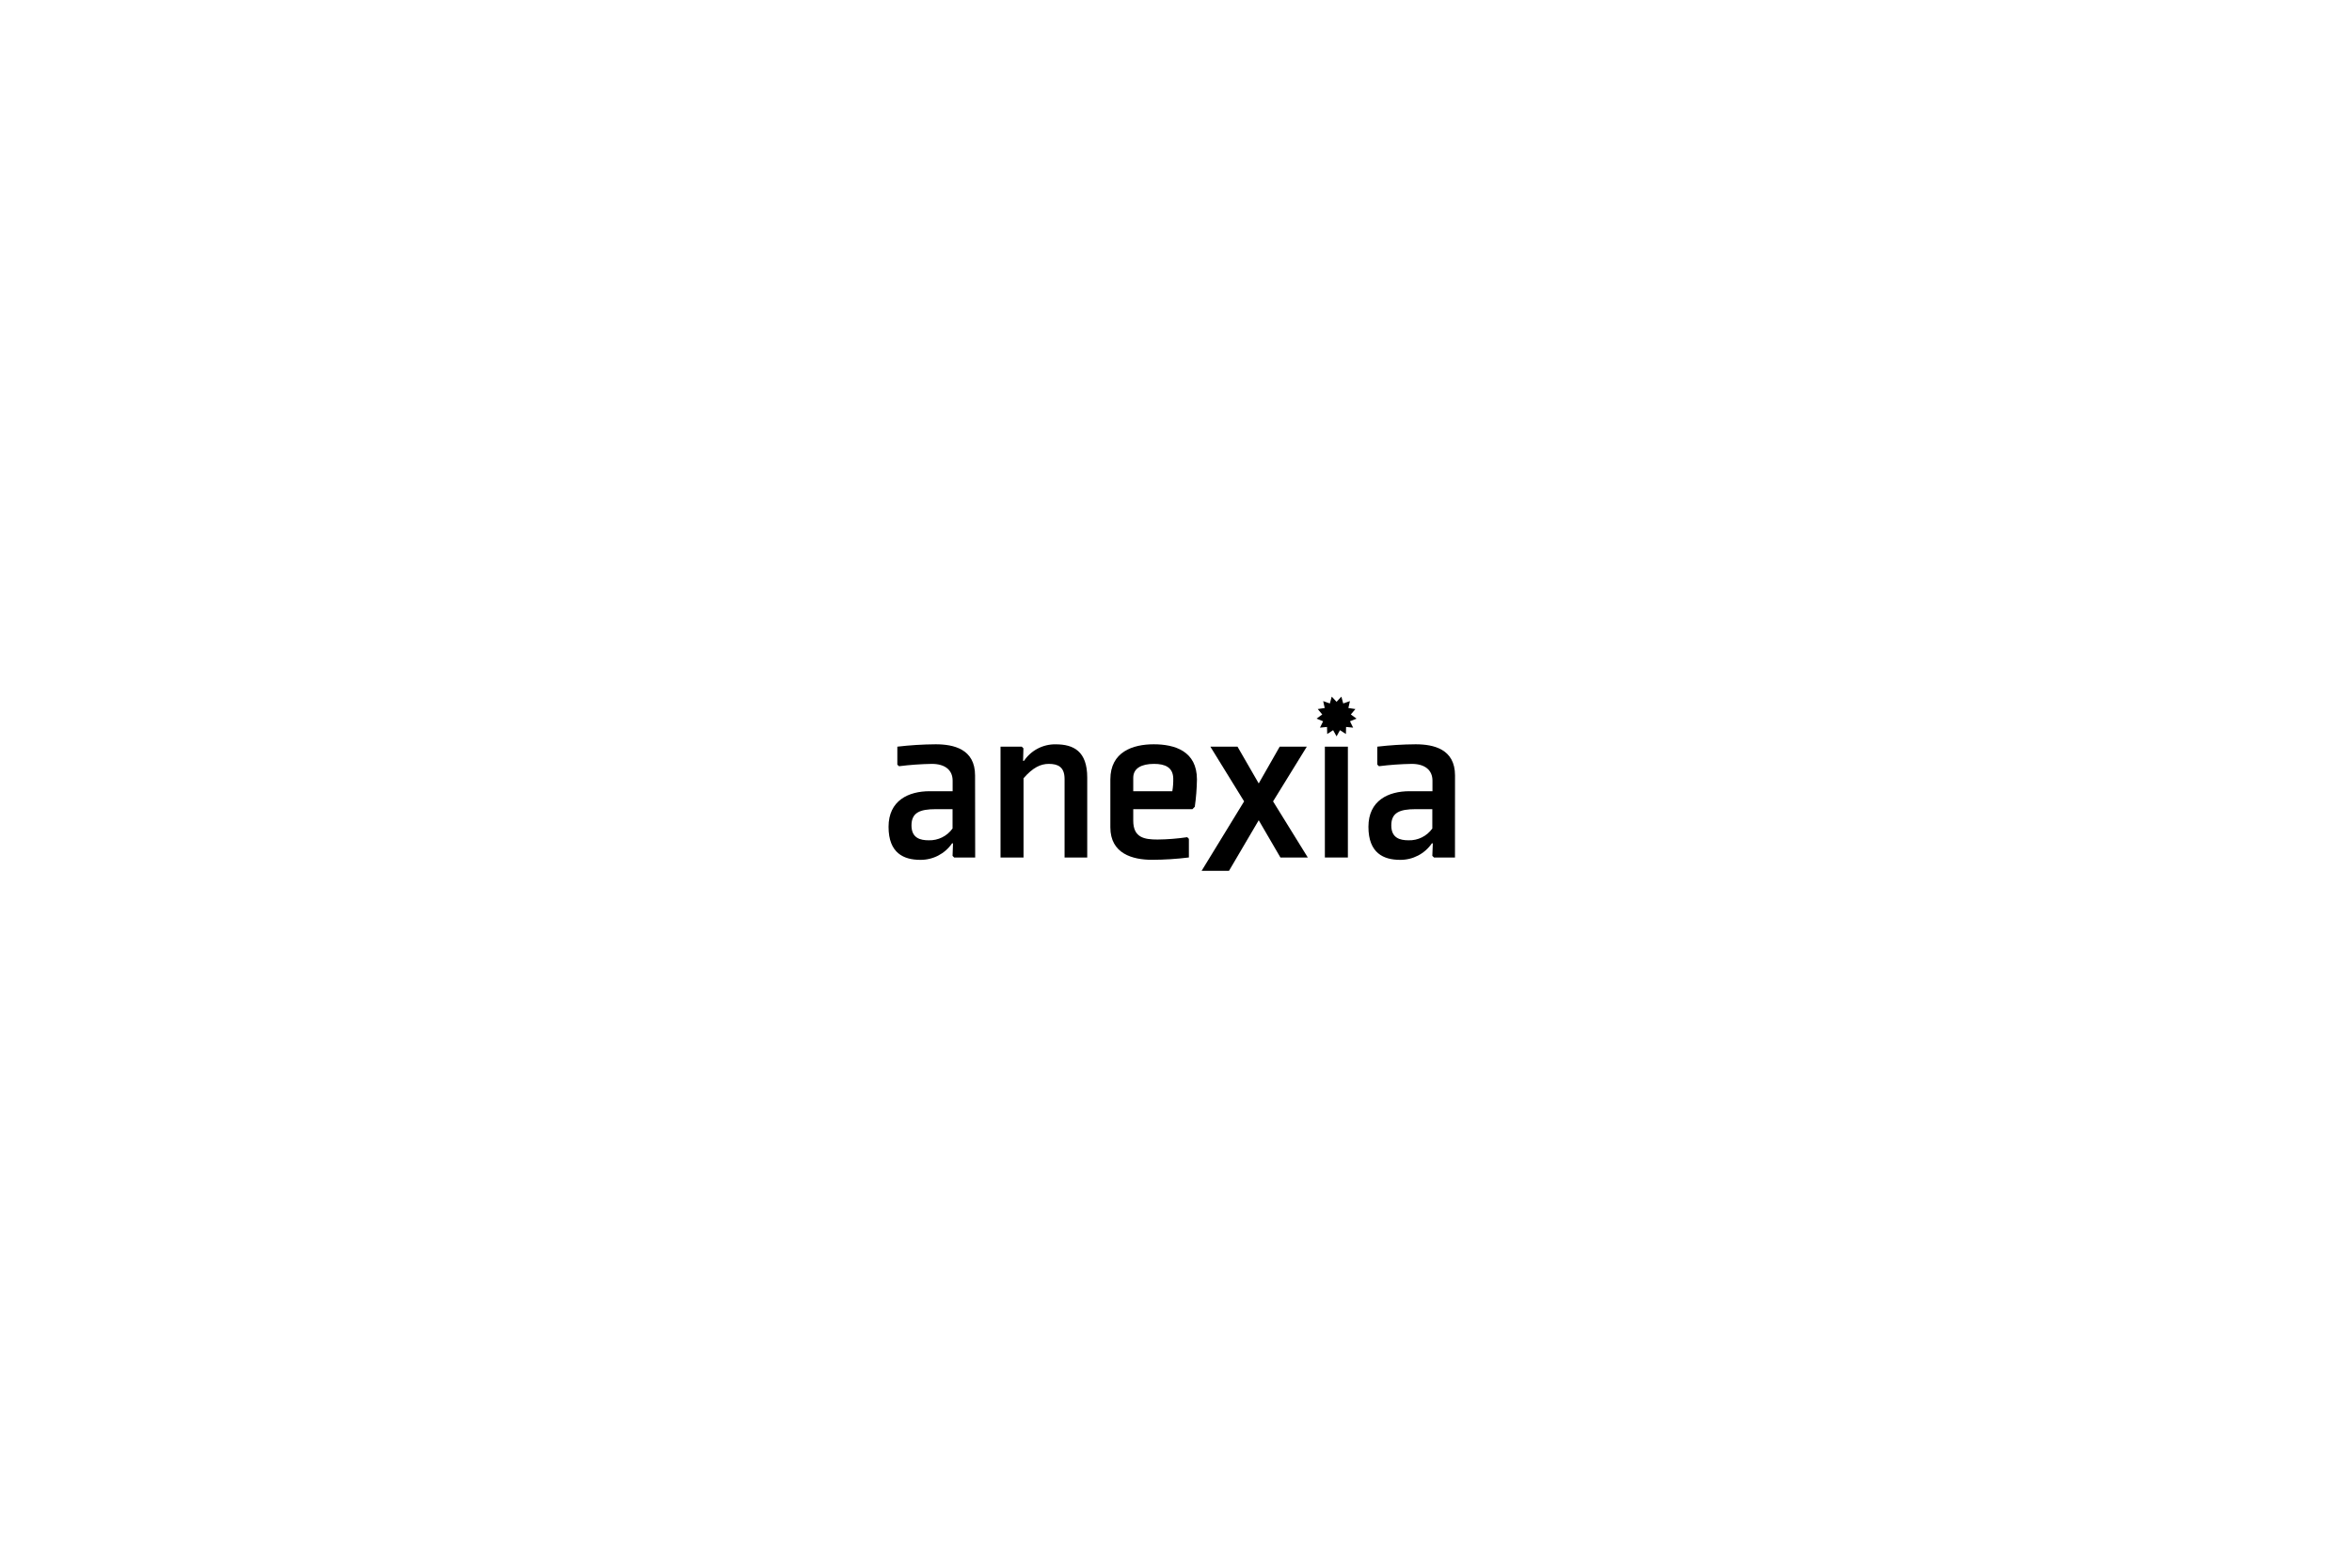
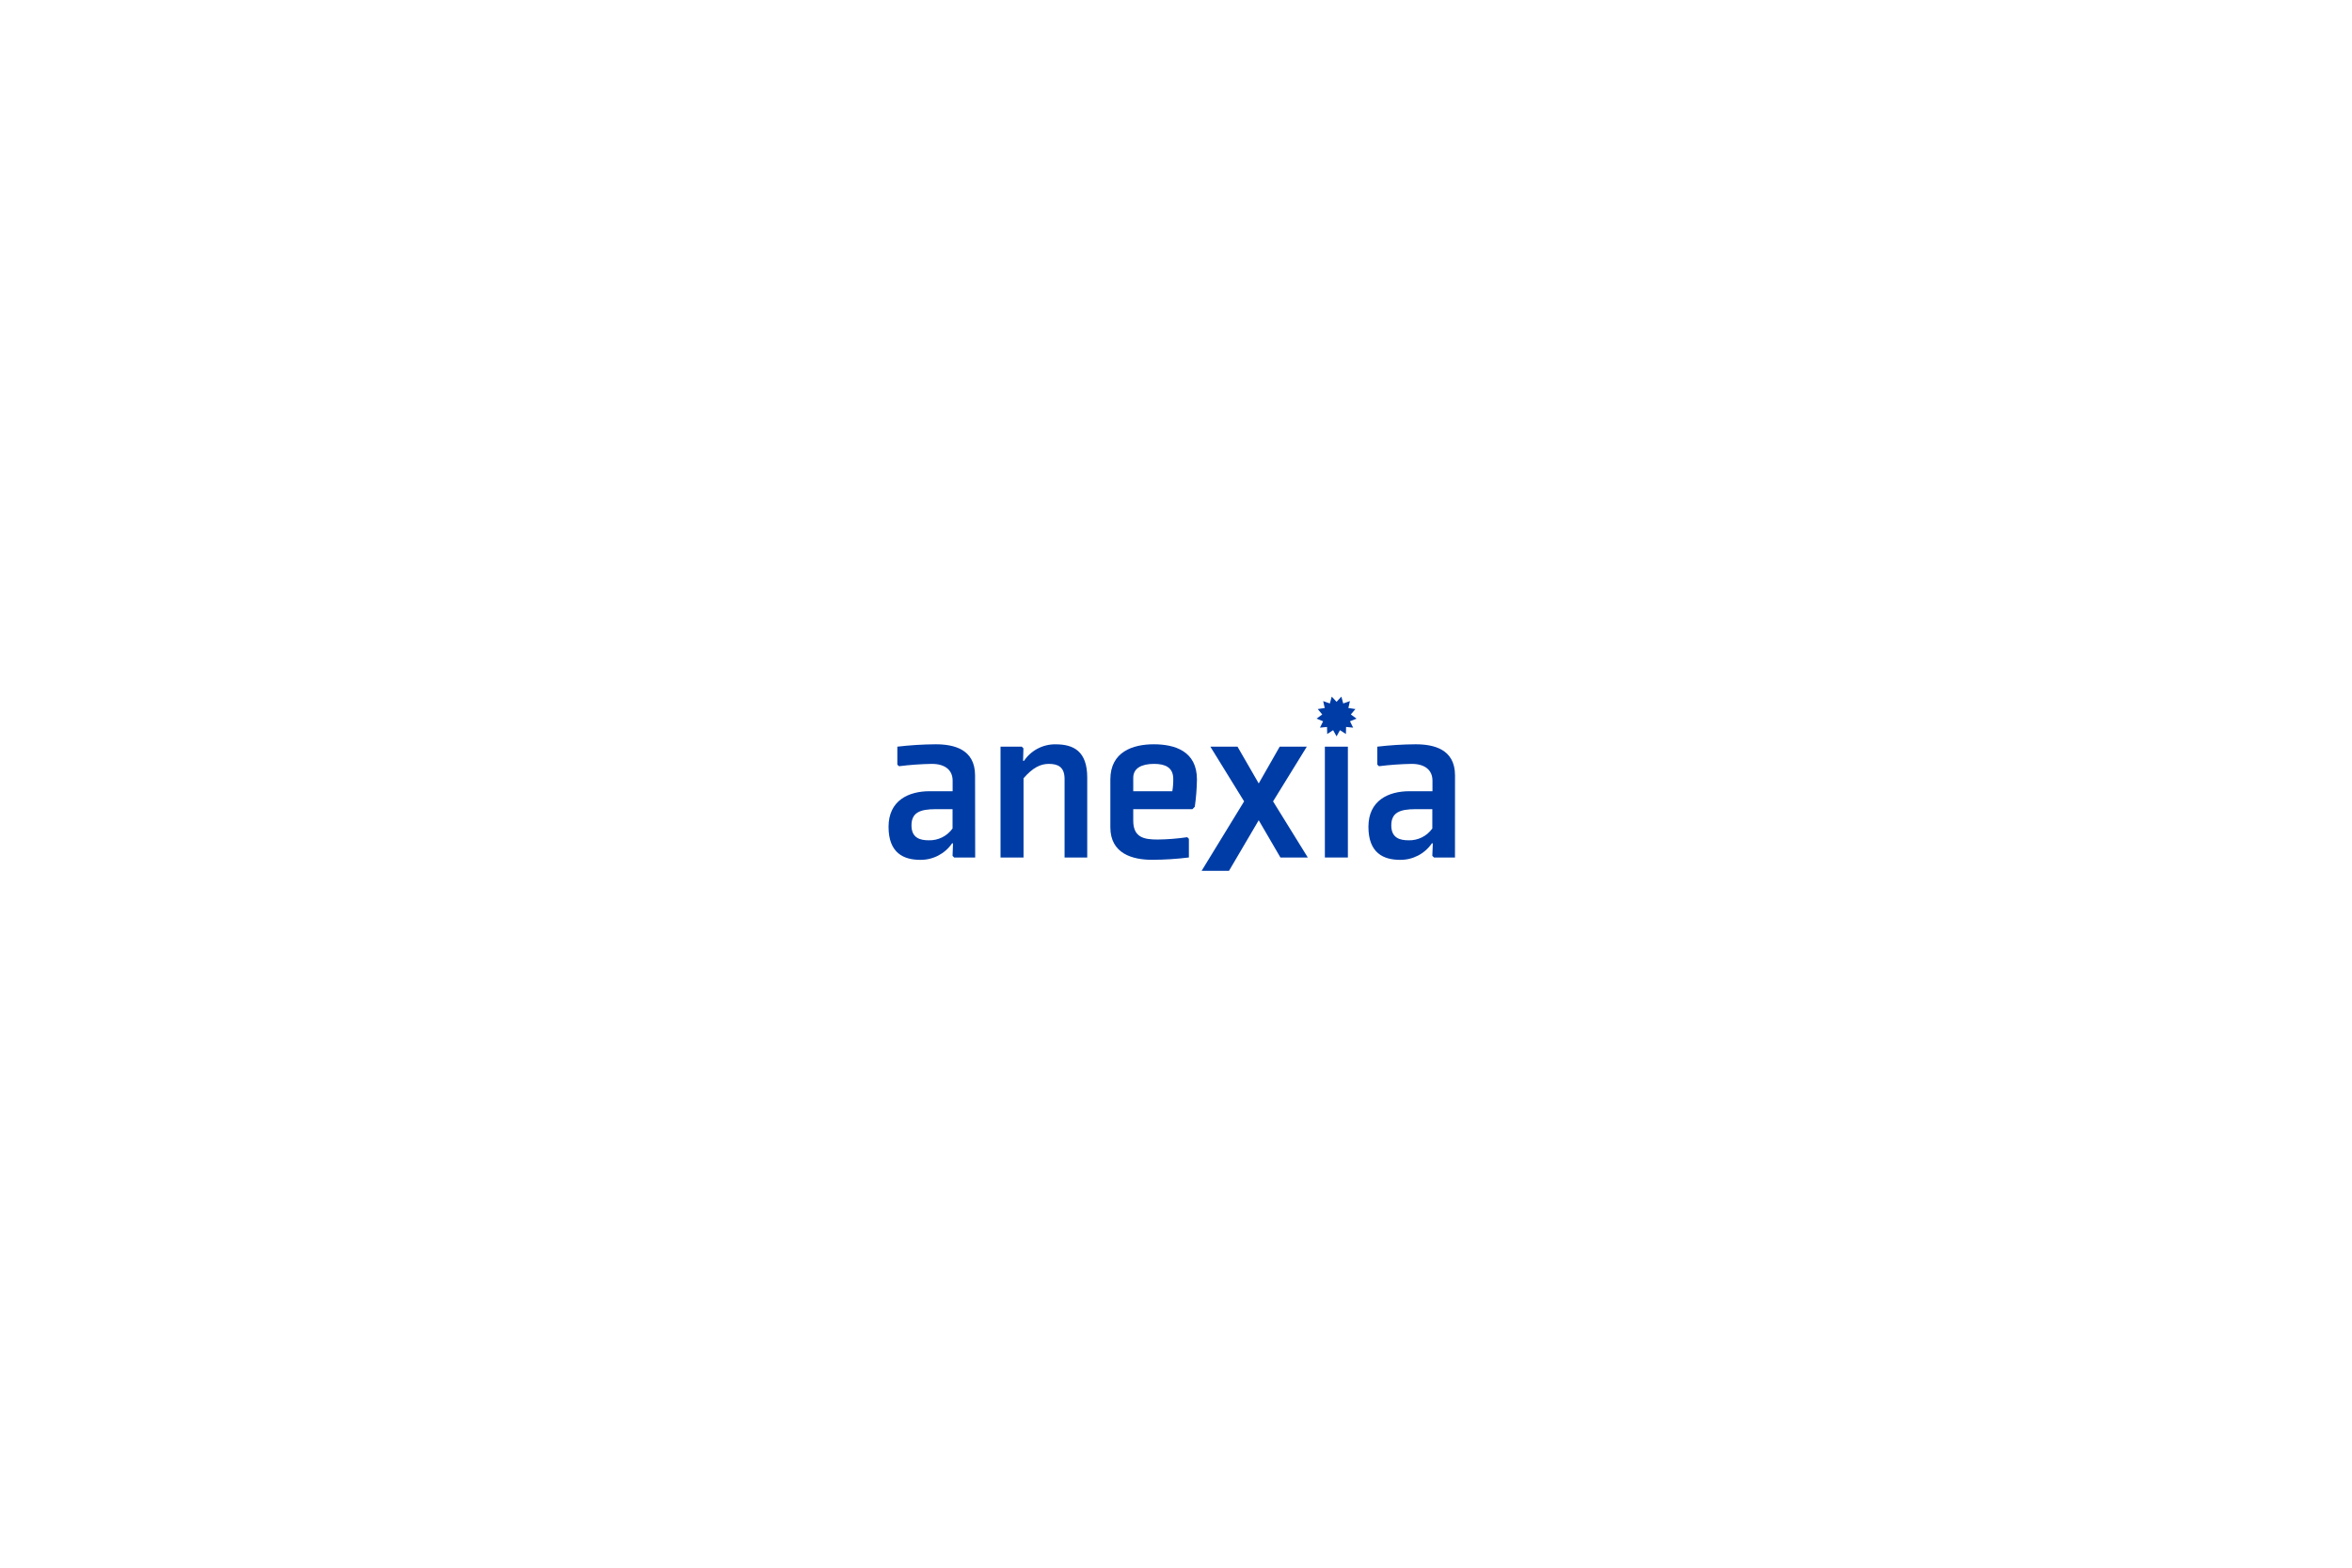
<svg xmlns="http://www.w3.org/2000/svg" id="Ebene_1" data-name="Ebene 1" width="7030pt" height="4686pt" viewBox="0 0 7030 4686" version="1.1">
  <defs id="defs71" />
  <g id="g418" transform="matrix(11.46181,0,0,11.46181,2369.293,1873.432)">
-     <path d="m 47.59,60.21 h -5.48 l -0.42,-0.43 0.12,-3.26 h -0.25 a 9.91,9.91 0 0 1 -8.3,4.3 C 29,60.82 25,59.1 25,52.21 c 0,-6.89 5.23,-9.29 10.71,-9.29 h 6 v -2.76 c 0,-2.77 -2,-4.37 -5.42,-4.37 A 78.85,78.85 0 0 0 27.74,36.4 L 27.29,36 v -4.7 a 91.38,91.38 0 0 1 10,-0.62 c 4.67,0 10.27,1.23 10.27,8.12 z M 41.69,47.6 h -4.37 c -4.19,0 -6.34,0.92 -6.34,4.25 0,3.33 2.34,3.87 4.49,3.87 a 7.35,7.35 0 0 0 6.22,-3.08 z" style="fill:#000000" id="path54" />
-     <path d="M 76.81,60.21 H 70.9 V 39.73 c 0,-3.2 -1.78,-3.94 -4.12,-3.94 -2.09,0 -4.12,0.92 -6.58,3.75 v 20.67 h -6 V 31.3 h 5.54 l 0.43,0.43 -0.09,3.27 h 0.24 a 9.77,9.77 0 0 1 8.25,-4.31 c 4.67,0 8.24,1.78 8.24,8.67 z" style="fill:#000000" id="path56" />
-     <path d="M 104.25,47.6 H 88.81 v 3 c 0,4.43 2.88,4.92 6.33,4.92 a 57,57 0 0 0 7.75,-0.61 l 0.43,0.43 v 4.86 a 80.15,80.15 0 0 1 -9.59,0.61 c -5.11,0 -10.89,-1.59 -10.89,-8.48 V 39.85 c 0,-7.2 5.84,-9.17 11.32,-9.17 5.48,0 11.26,1.78 11.26,9.17 a 56.53,56.53 0 0 1 -0.56,7.13 z M 88.81,39.42 v 3.5 H 99 a 17.6,17.6 0 0 0 0.24,-3.44 c -0.12,-2.77 -2.09,-3.69 -5,-3.69 -3.24,0 -5.43,1.11 -5.43,3.63 z" style="fill:#000000" id="path58" />
-     <path d="m 134.33,60.21 h -7.14 l -5.66,-9.72 -7.75,13.19 h -7.14 L 117.72,45.57 108.92,31.3 H 116 l 5.53,9.59 5.47,-9.59 h 7.07 l -8.8,14.27 z" style="fill:#000000" id="path60" />
-     <path d="m 144.78,31.3 v 28.91 h -6 V 31.3 Z" style="fill:#000000" id="path62" />
-     <path d="m 172.71,60.21 h -5.47 l -0.44,-0.43 0.13,-3.26 h -0.25 a 9.91,9.91 0 0 1 -8.3,4.3 c -4.25,0 -8.24,-1.72 -8.24,-8.61 0,-6.89 5.22,-9.29 10.7,-9.29 h 6 v -2.76 c 0,-2.77 -2,-4.37 -5.41,-4.37 a 78.85,78.85 0 0 0 -8.55,0.61 l -0.43,-0.43 V 31.3 a 91.38,91.38 0 0 1 10,-0.62 c 4.67,0 10.27,1.23 10.27,8.12 z M 166.8,47.6 h -4.36 c -4.19,0 -6.34,0.92 -6.34,4.25 0,3.33 2.34,3.87 4.49,3.87 a 7.32,7.32 0 0 0 6.21,-3.08 z" style="fill:#000000" id="path64" />
-     <polygon points="146.74,21.49 145.55,22.9 147.04,23.99 145.33,24.68 146.15,26.34 144.31,26.16 144.27,28 142.72,27 141.83,28.61 140.93,27 139.39,28 139.34,26.16 137.5,26.34 138.32,24.68 136.61,23.99 138.1,22.9 136.92,21.49 138.74,21.22 138.34,19.42 140.08,20.03 140.57,18.25 141.83,19.6 143.08,18.25 143.57,20.03 145.31,19.42 144.91,21.22 " style="fill:#000000" id="polygon66" />
+     <path d="m 47.59,60.21 h -5.48 l -0.42,-0.43 0.12,-3.26 h -0.25 a 9.91,9.91 0 0 1 -8.3,4.3 C 29,60.82 25,59.1 25,52.21 c 0,-6.89 5.23,-9.29 10.71,-9.29 h 6 v -2.76 c 0,-2.77 -2,-4.37 -5.42,-4.37 A 78.85,78.85 0 0 0 27.74,36.4 L 27.29,36 v -4.7 a 91.38,91.38 0 0 1 10,-0.62 c 4.67,0 10.27,1.23 10.27,8.12 z M 41.69,47.6 h -4.37 c -4.19,0 -6.34,0.92 -6.34,4.25 0,3.33 2.34,3.87 4.49,3.87 a 7.35,7.35 0 0 0 6.22,-3.08 z" style="fill:#003ca6" id="path54" />
+     <path d="M 76.81,60.21 H 70.9 V 39.73 c 0,-3.2 -1.78,-3.94 -4.12,-3.94 -2.09,0 -4.12,0.92 -6.58,3.75 v 20.67 h -6 V 31.3 h 5.54 l 0.43,0.43 -0.09,3.27 h 0.24 a 9.77,9.77 0 0 1 8.25,-4.31 c 4.67,0 8.24,1.78 8.24,8.67 z" style="fill:#003ca6" id="path56" />
+     <path d="M 104.25,47.6 H 88.81 v 3 c 0,4.43 2.88,4.92 6.33,4.92 a 57,57 0 0 0 7.75,-0.61 l 0.43,0.43 v 4.86 a 80.15,80.15 0 0 1 -9.59,0.61 c -5.11,0 -10.89,-1.59 -10.89,-8.48 V 39.85 c 0,-7.2 5.84,-9.17 11.32,-9.17 5.48,0 11.26,1.78 11.26,9.17 a 56.53,56.53 0 0 1 -0.56,7.13 z M 88.81,39.42 v 3.5 H 99 a 17.6,17.6 0 0 0 0.24,-3.44 c -0.12,-2.77 -2.09,-3.69 -5,-3.69 -3.24,0 -5.43,1.11 -5.43,3.63 z" style="fill:#003ca6" id="path58" />
+     <path d="m 134.33,60.21 h -7.14 l -5.66,-9.72 -7.75,13.19 h -7.14 L 117.72,45.57 108.92,31.3 H 116 l 5.53,9.59 5.47,-9.59 h 7.07 l -8.8,14.27 z" style="fill:#003ca6" id="path60" />
+     <path d="m 144.78,31.3 v 28.91 h -6 V 31.3 Z" style="fill:#003ca6" id="path62" />
+     <path d="m 172.71,60.21 h -5.47 l -0.44,-0.43 0.13,-3.26 h -0.25 a 9.91,9.91 0 0 1 -8.3,4.3 c -4.25,0 -8.24,-1.72 -8.24,-8.61 0,-6.89 5.22,-9.29 10.7,-9.29 h 6 v -2.76 c 0,-2.77 -2,-4.37 -5.41,-4.37 a 78.85,78.85 0 0 0 -8.55,0.61 l -0.43,-0.43 V 31.3 a 91.38,91.38 0 0 1 10,-0.62 c 4.67,0 10.27,1.23 10.27,8.12 z M 166.8,47.6 h -4.36 c -4.19,0 -6.34,0.92 -6.34,4.25 0,3.33 2.34,3.87 4.49,3.87 a 7.32,7.32 0 0 0 6.21,-3.08 z" style="fill:#003ca6" id="path64" />
+     <polygon points="146.74,21.49 145.55,22.9 147.04,23.99 145.33,24.68 146.15,26.34 144.31,26.16 144.27,28 142.72,27 141.83,28.61 140.93,27 139.39,28 139.34,26.16 137.5,26.34 138.32,24.68 136.61,23.99 138.1,22.9 136.92,21.49 138.74,21.22 138.34,19.42 140.08,20.03 140.57,18.25 141.83,19.6 143.08,18.25 143.57,20.03 145.31,19.42 144.91,21.22 " style="fill:#003ca6" id="polygon66" />
  </g>
</svg>
